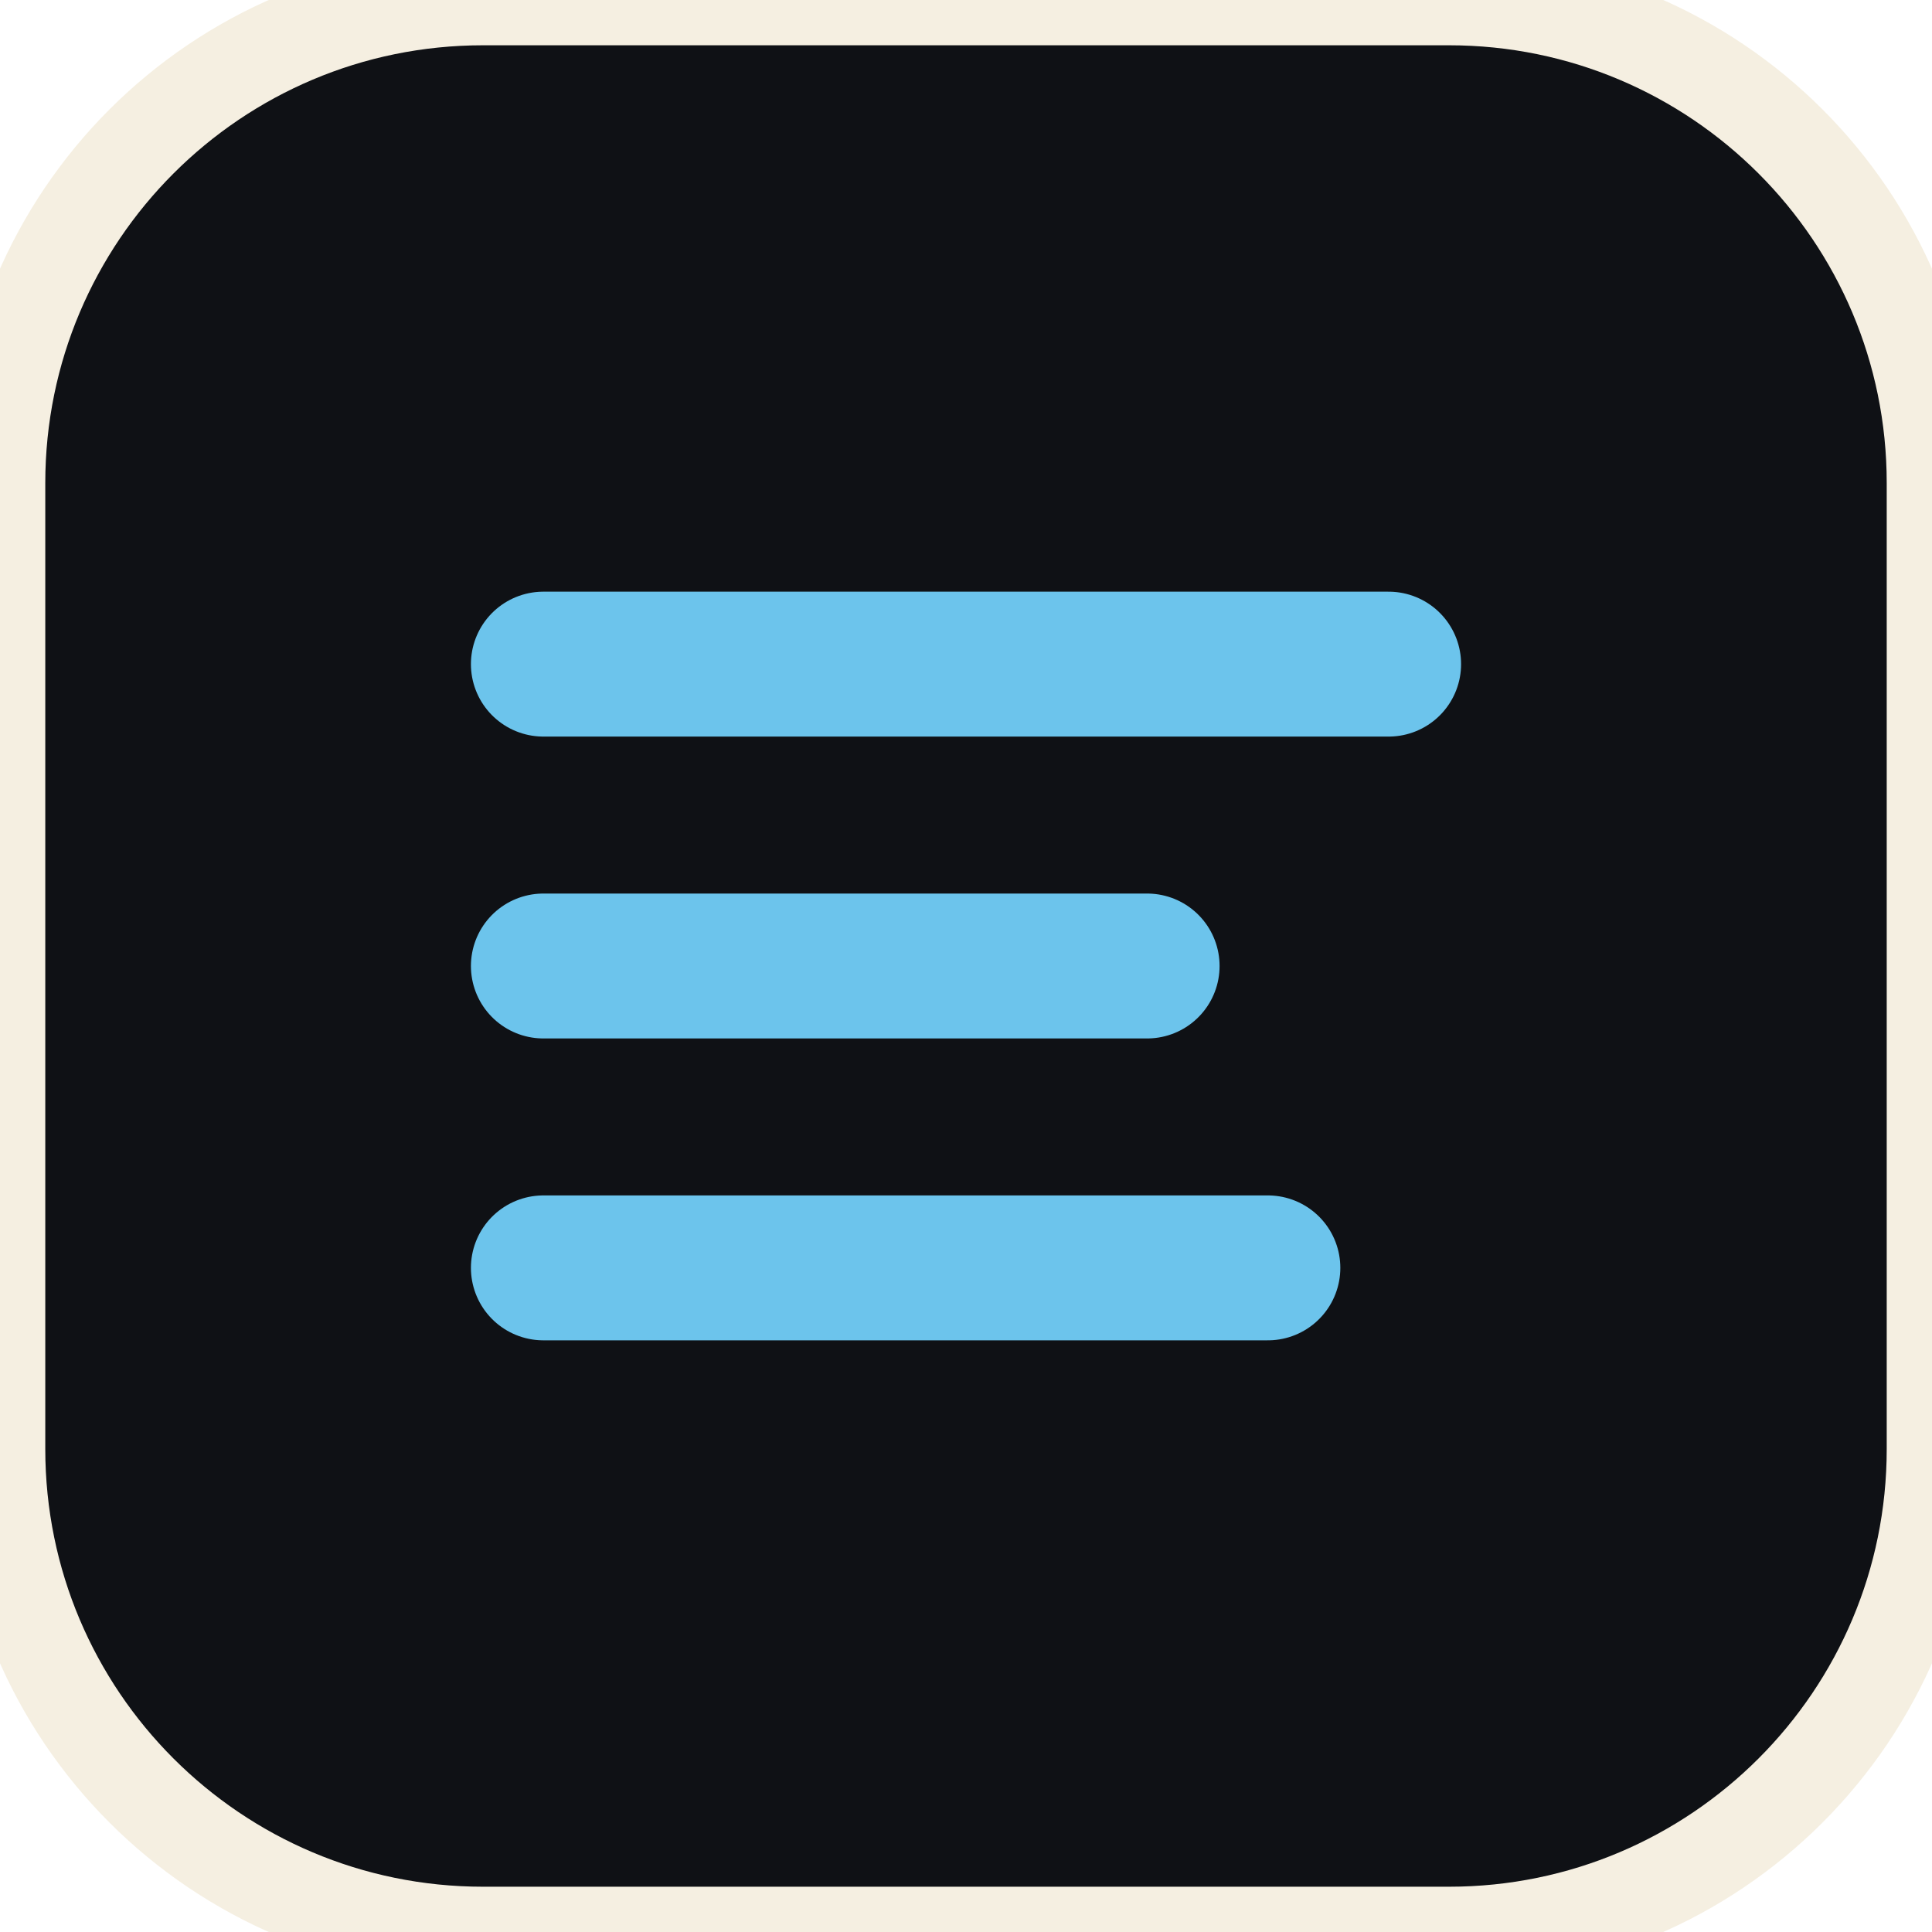
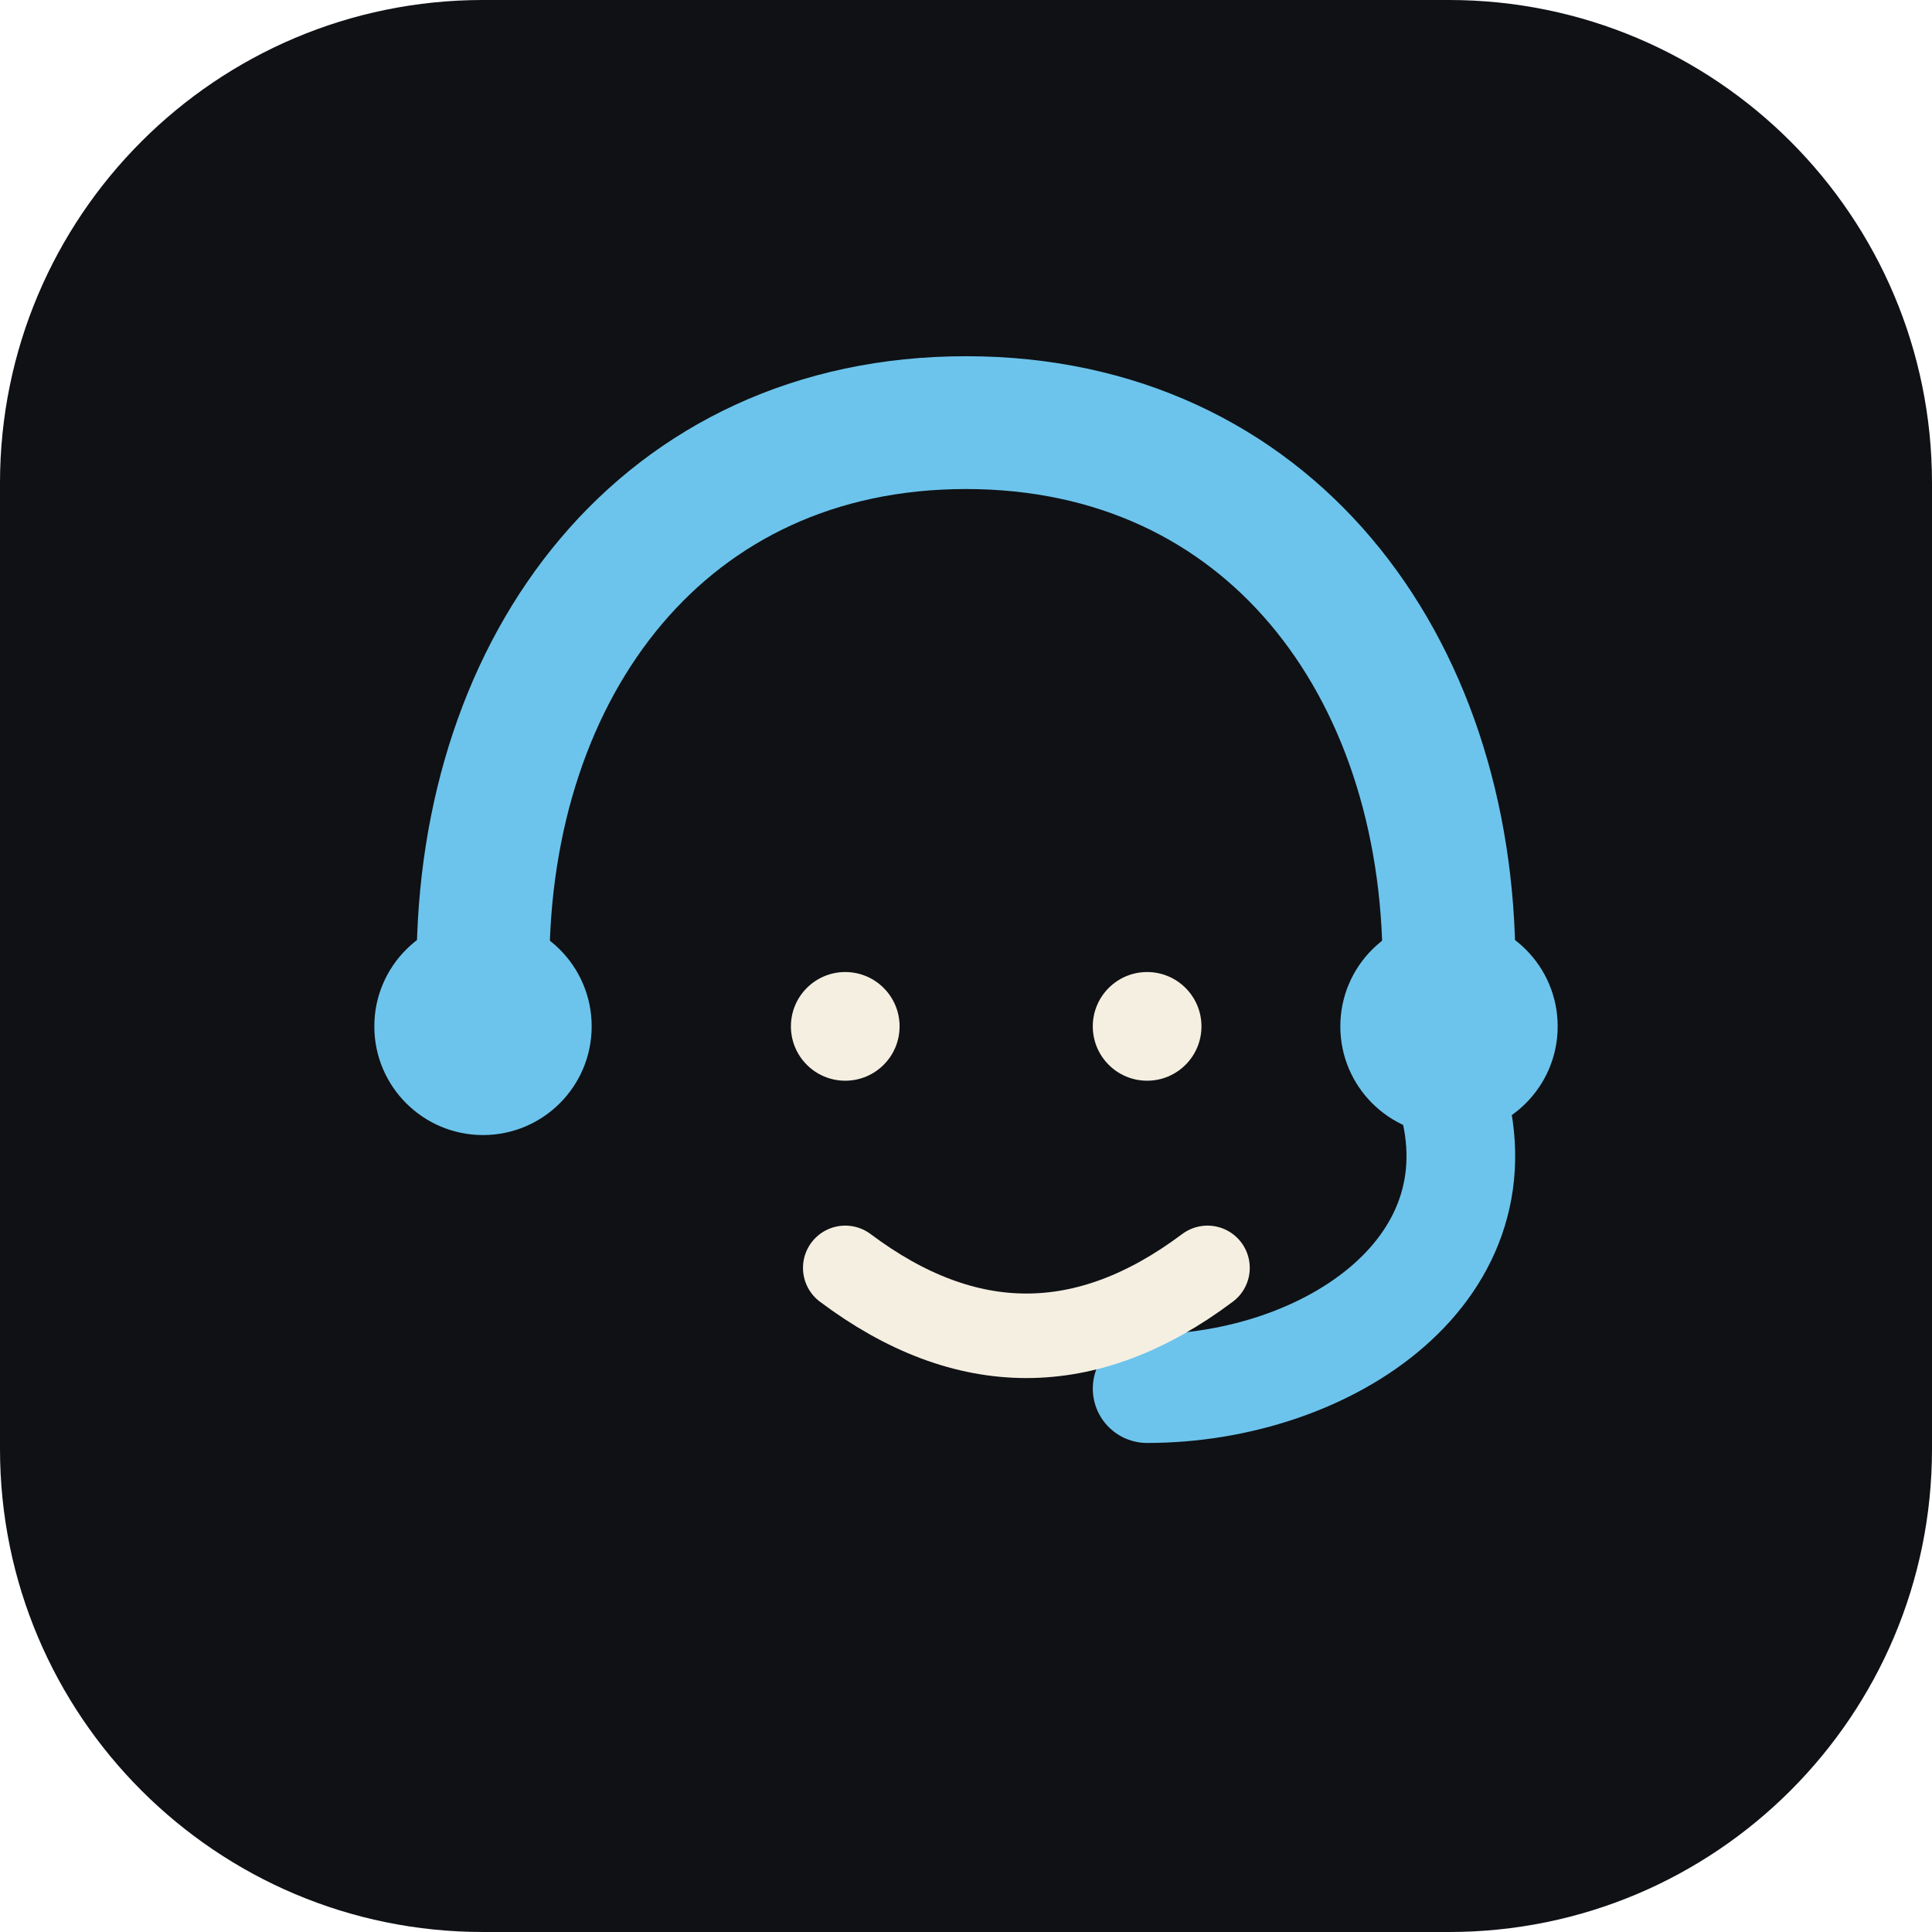
<svg xmlns="http://www.w3.org/2000/svg" viewBox="0 0 32 32">
-   <rect width="32" height="32" rx="8" fill="#0f1115" stroke="#f5efe1" stroke-width="1.5" />
-   <path d="M9 11h14M9 16h10M9 21h12" stroke="#6cc4ec" stroke-width="2.4" stroke-linecap="round" />
+   <rect width="32" height="32" rx="8" fill="#0f1115" />
+   <path d="M8 16 C 8 11, 11 7, 16 7 S 24 11, 24 16" stroke="#6cc4ec" stroke-width="2.2" fill="none" stroke-linecap="round" />
+   <circle cx="8" cy="17" r="1.8" fill="#6cc4ec" />
+   <circle cx="24" cy="17" r="1.8" fill="#6cc4ec" />
+   <path d="M24 18 C 25 21, 22 23, 19 23" stroke="#6cc4ec" stroke-width="1.8" fill="none" stroke-linecap="round" />
+   <circle cx="14" cy="17" r="0.9" fill="#f5efe1" />
+   <circle cx="19" cy="17" r="0.9" fill="#f5efe1" />
+   <path d="M14 21 C 16 22.5, 18 22.5, 20 21" stroke="#f5efe1" stroke-width="1.4" fill="none" stroke-linecap="round" />
</svg>
